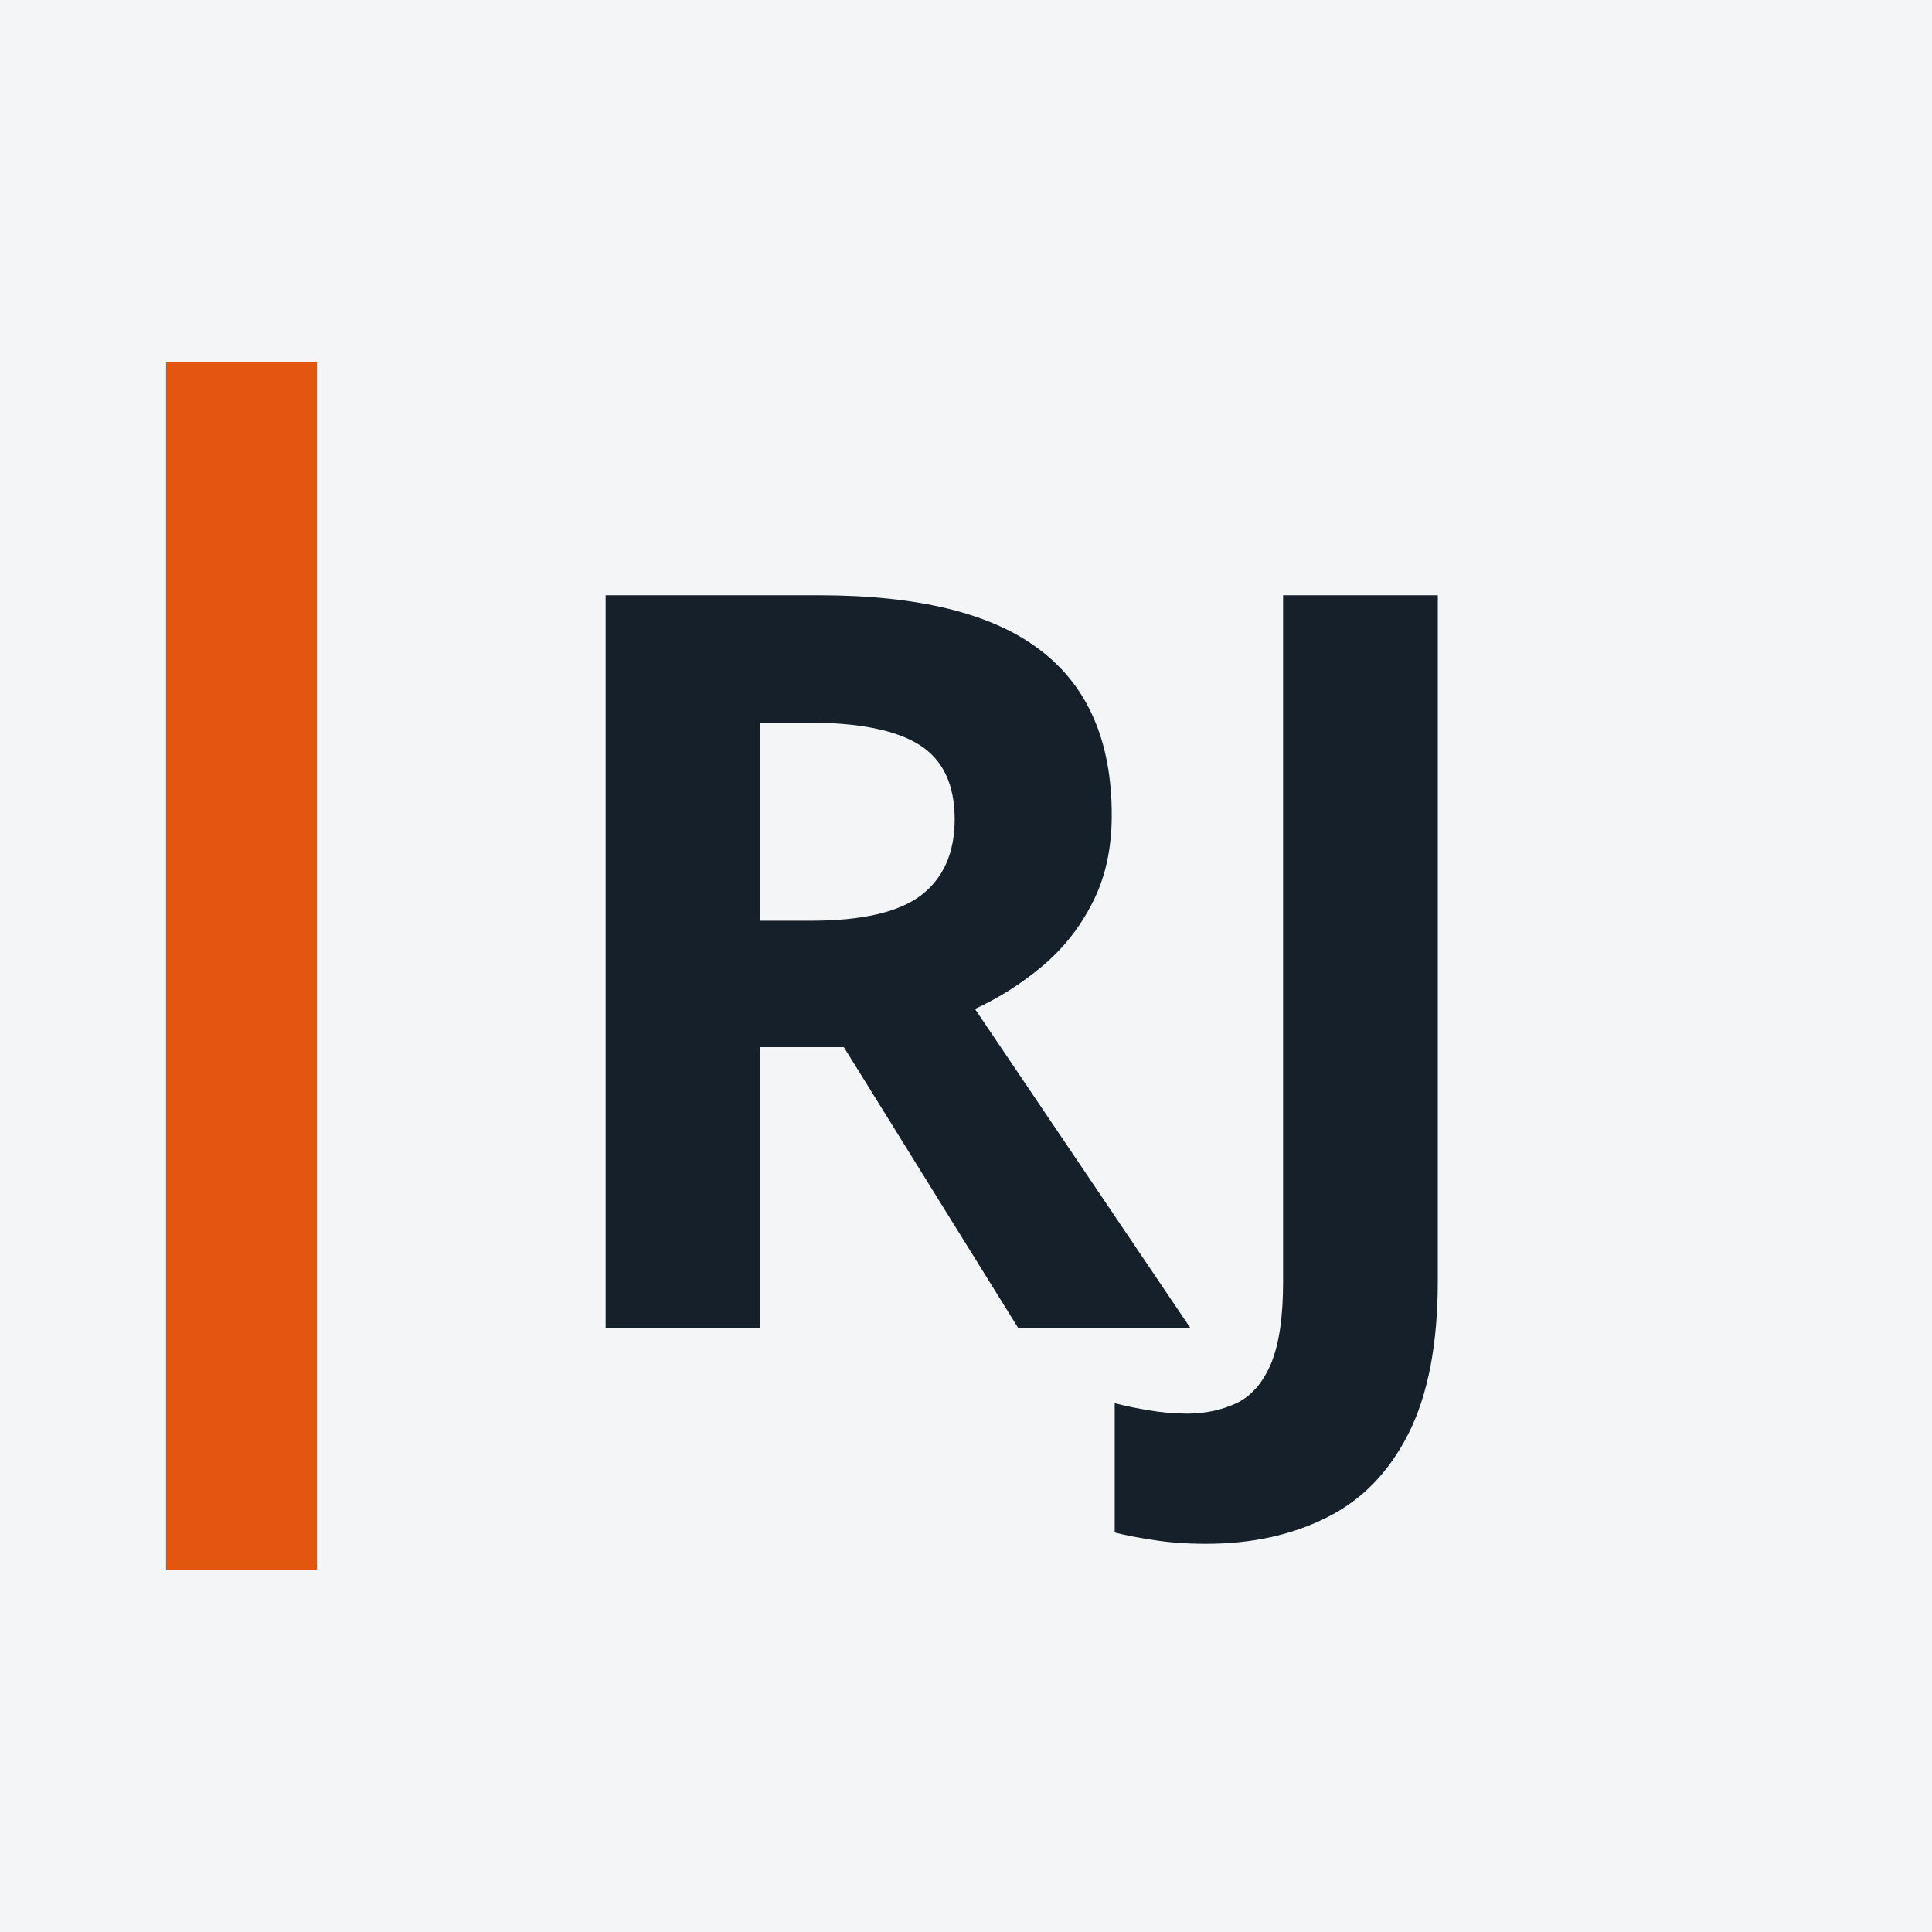
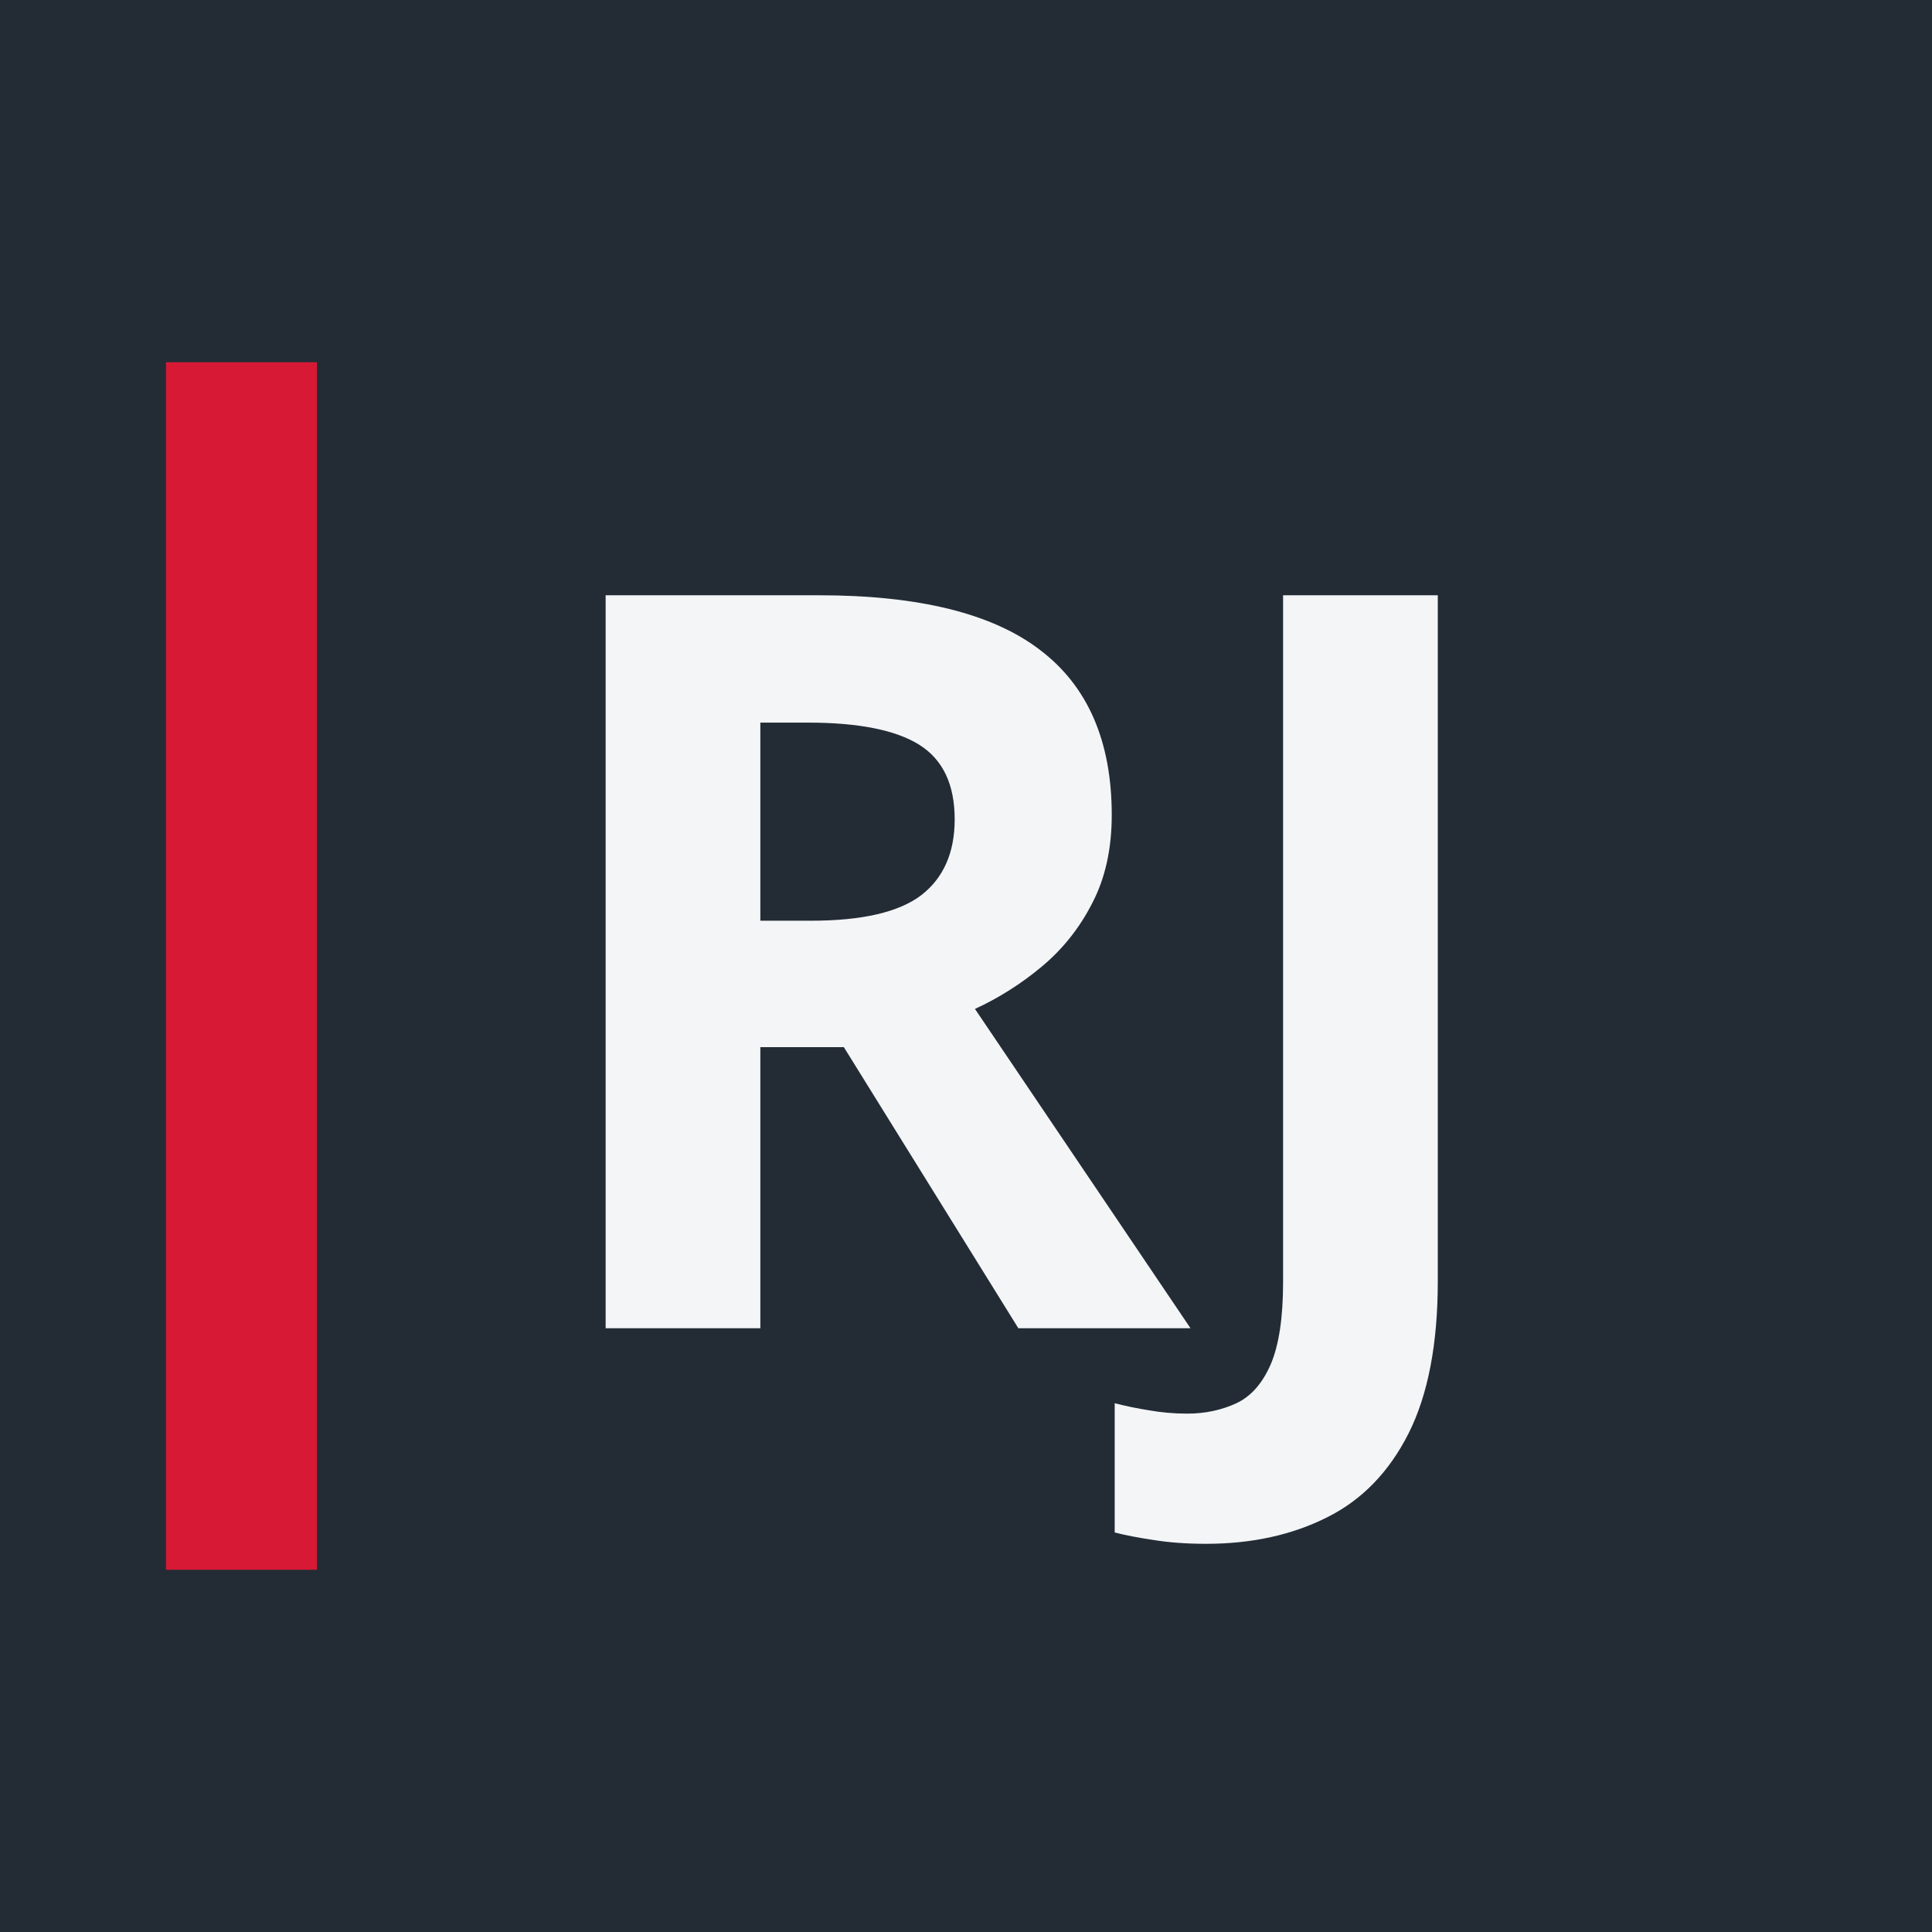
<svg xmlns="http://www.w3.org/2000/svg" viewBox="0 0 64 64">
-   <rect width="64" height="64" fill="#F3F5F6" />
-   <path d="M8 12v40" stroke="#E2560F" stroke-width="5" />
-   <text x="17" y="44" font-family="sans-serif" font-weight="700" font-size="34" fill="#15202B">RJ</text>
+   <rect width="64" height="64" fill="#232c35" />
+   <path d="M8 12v40" stroke="#d71936" stroke-width="5" />
+   <text x="17" y="44" font-family="sans-serif" font-weight="700" font-size="34" fill="#f3f5f7">RJ</text>
</svg>
